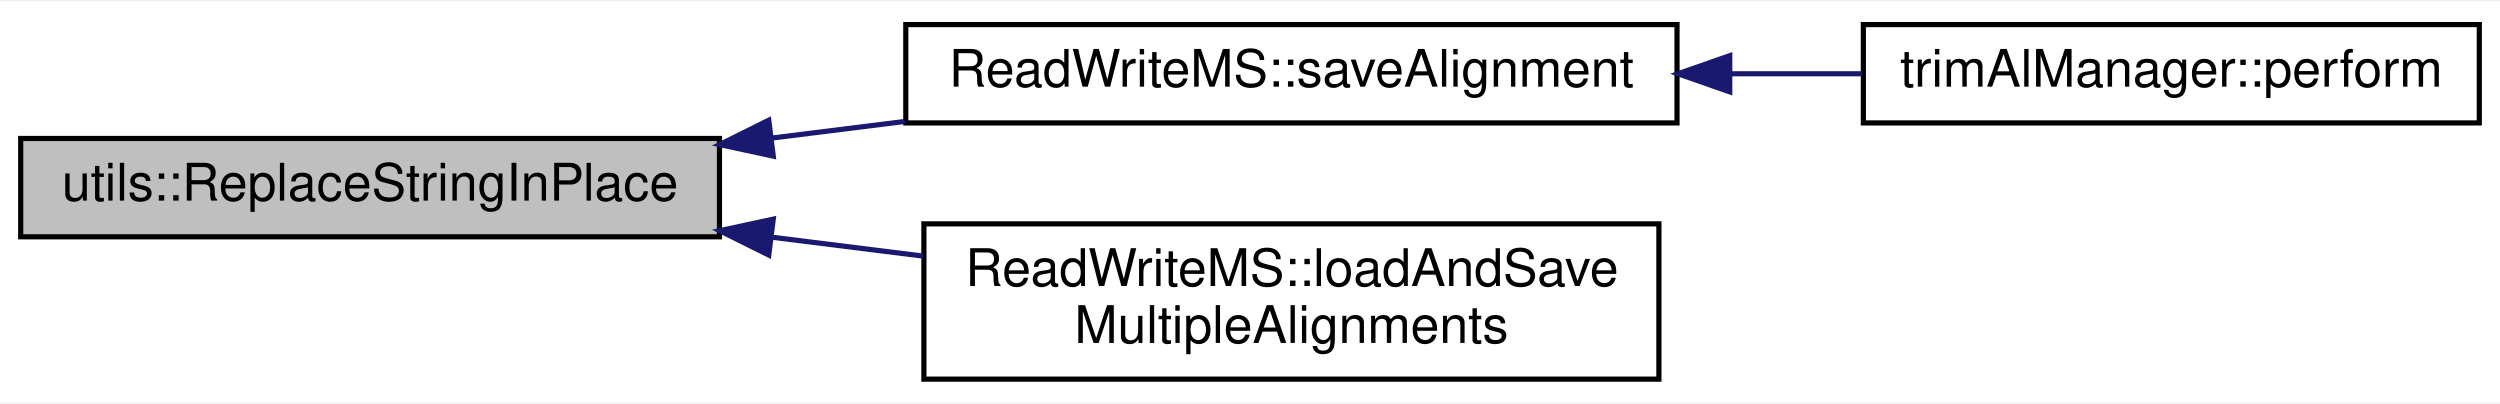
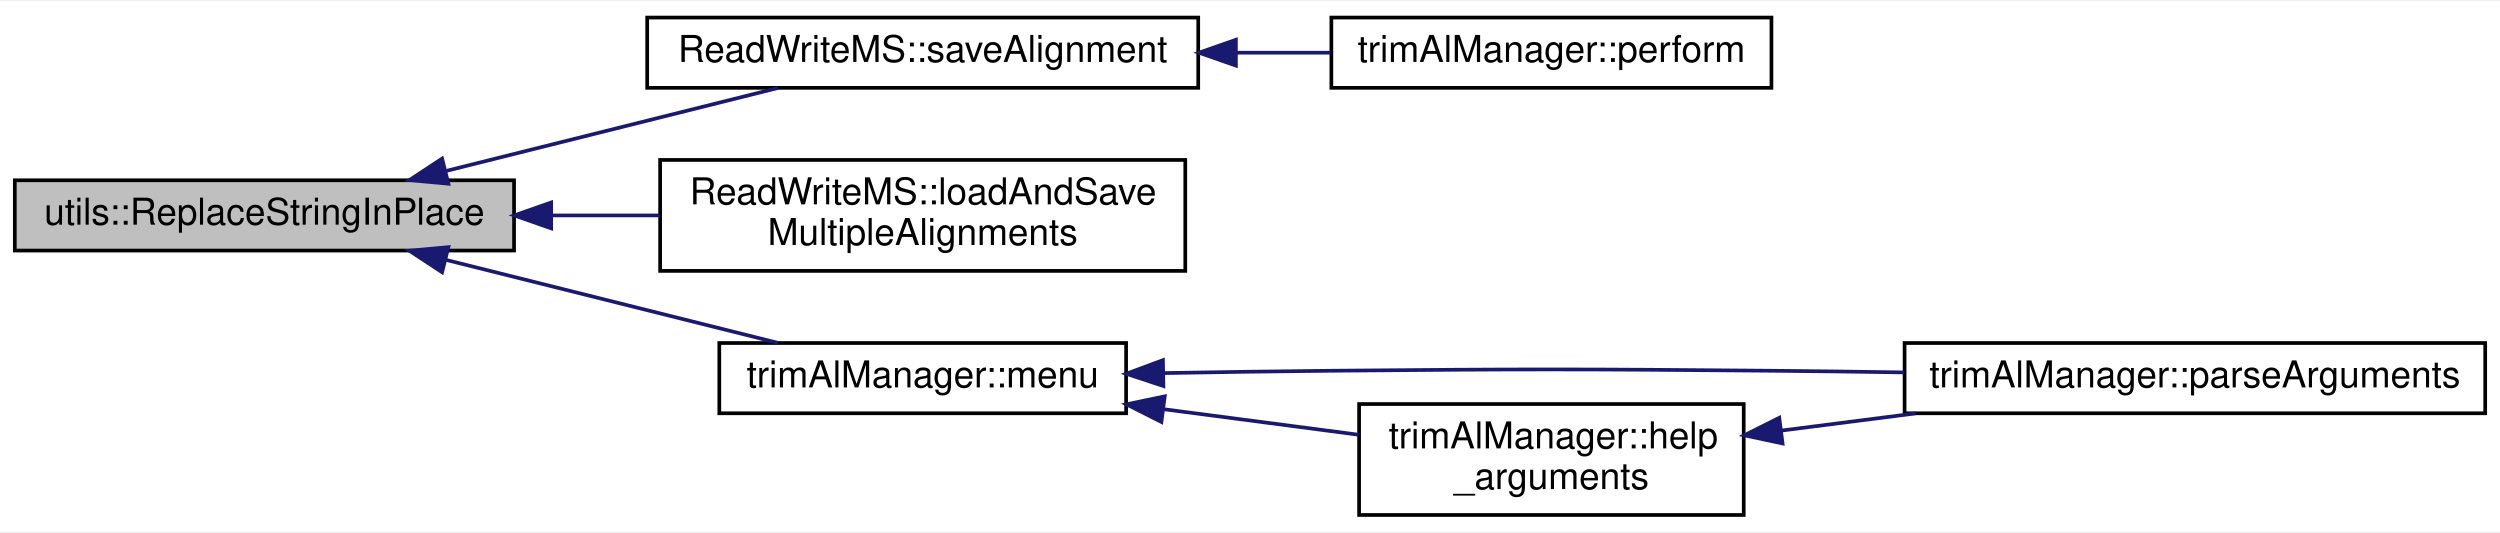
- <svg xmlns="http://www.w3.org/2000/svg" xmlns:xlink="http://www.w3.org/1999/xlink" width="483pt" height="78pt" viewBox="0.00 0.00 483.00 77.50">
-   <g id="graph0" class="graph" transform="scale(1 1) rotate(0) translate(4 73.5)">
-     <polygon fill="white" stroke="none" points="-4,4 -4,-73.5 479,-73.5 479,4 -4,4" />
+ <svg xmlns="http://www.w3.org/2000/svg" xmlns:xlink="http://www.w3.org/1999/xlink" width="676pt" height="144pt" viewBox="0.00 0.00 676.00 143.50">
+   <g id="graph0" class="graph" transform="scale(1 1) rotate(0) translate(4 139.5)">
+     <polygon fill="white" stroke="none" points="-4,4 -4,-139.5 672,-139.5 672,4 -4,4" />
    <g id="node1" class="node">
-       <polygon fill="#bfbfbf" stroke="black" points="0,-28 0,-47 135,-47 135,-28 0,-28" />
-       <text text-anchor="middle" x="67.5" y="-35" font-family="Helvetica,sans-Serif" font-size="10.00">utils::ReplaceStringInPlace</text>
+       <polygon fill="#bfbfbf" stroke="black" points="0,-72 0,-91 135,-91 135,-72 0,-72" />
+       <text text-anchor="middle" x="67.5" y="-79" font-family="Helvetica,sans-Serif" font-size="10.00">utils::ReplaceStringInPlace</text>
    </g>
    <g id="node2" class="node">
      <g id="a_node2">
-         <a xlink:href="class_read_write_m_s.html#a96e81b9c1bb49a746bc923b0ecf9b0d0" target="_top" xlink:title="Function to save an alignment to a file. It searched on the available_states, the one that can write ...">
-           <polygon fill="white" stroke="black" points="171,-50 171,-69 320,-69 320,-50 171,-50" />
-           <text text-anchor="middle" x="245.5" y="-57" font-family="Helvetica,sans-Serif" font-size="10.00">ReadWriteMS::saveAlignment</text>
+         <a xlink:href="class_read_write_m_s.html#a96e81b9c1bb49a746bc923b0ecf9b0d0" target="_top" xlink:title="Function to save an alignment to a file. It searches among the available_states one that can write th...">
+           <polygon fill="white" stroke="black" points="171,-116 171,-135 320,-135 320,-116 171,-116" />
+           <text text-anchor="middle" x="245.5" y="-123" font-family="Helvetica,sans-Serif" font-size="10.00">ReadWriteMS::saveAlignment</text>
        </a>
      </g>
    </g>
    <g id="edge1" class="edge">
-       <path fill="none" stroke="midnightblue" d="M145.002,-47.063C153.564,-48.133 162.274,-49.222 170.8,-50.288" />
-       <polygon fill="midnightblue" stroke="midnightblue" points="145.395,-43.585 135.038,-45.817 144.527,-50.531 145.395,-43.585" />
+       <path fill="none" stroke="midnightblue" d="M116.747,-93.562C144.974,-100.618 180.11,-109.402 206.385,-115.971" />
+       <polygon fill="midnightblue" stroke="midnightblue" points="117.24,-90.077 106.689,-91.047 115.542,-96.868 117.24,-90.077" />
    </g>
    <g id="node4" class="node">
      <g id="a_node4">
-         <a xlink:href="class_read_write_m_s.html#ab019d93e740d838c7e64415630ca5ad5" target="_top" xlink:title="Function that takes multile files, loads them and saves in a cumulus of formats, using an outPattern...">
-           <polygon fill="white" stroke="black" points="174.5,-0.5 174.5,-30.5 316.5,-30.5 316.5,-0.5 174.5,-0.5" />
-           <text text-anchor="start" x="182.5" y="-18.5" font-family="Helvetica,sans-Serif" font-size="10.00">ReadWriteMS::loadAndSave</text>
-           <text text-anchor="middle" x="245.5" y="-7.5" font-family="Helvetica,sans-Serif" font-size="10.00">MultipleAlignments</text>
+         <a xlink:href="class_read_write_m_s.html#ab019d93e740d838c7e64415630ca5ad5" target="_top" xlink:title="Function that takes multiple files, loads them and saves in a cumulus of formats, using an outPattern...">
+           <polygon fill="white" stroke="black" points="174.5,-66.5 174.5,-96.5 316.5,-96.5 316.5,-66.5 174.5,-66.5" />
+           <text text-anchor="start" x="182.5" y="-84.5" font-family="Helvetica,sans-Serif" font-size="10.00">ReadWriteMS::loadAndSave</text>
+           <text text-anchor="middle" x="245.5" y="-73.5" font-family="Helvetica,sans-Serif" font-size="10.00">MultipleAlignments</text>
        </a>
      </g>
    </g>
    <g id="edge3" class="edge">
-       <path fill="none" stroke="midnightblue" d="M145.086,-27.927C154.812,-26.711 164.728,-25.471 174.347,-24.269" />
-       <polygon fill="midnightblue" stroke="midnightblue" points="144.527,-24.469 135.038,-29.183 145.395,-31.415 144.527,-24.469" />
+       <path fill="none" stroke="midnightblue" d="M145.086,-81.5C154.812,-81.5 164.728,-81.5 174.347,-81.5" />
+       <polygon fill="midnightblue" stroke="midnightblue" points="145.038,-78 135.038,-81.5 145.038,-85 145.038,-78" />
+     </g>
+     <g id="node5" class="node">
+       <g id="a_node5">
+         <a xlink:href="classtrim_al_manager.html#a09d07645fa0057989875f2b2d25ec4d7" target="_top" xlink:title="Method to show the menu of the program. ">
+           <polygon fill="white" stroke="black" points="190.5,-28 190.5,-47 300.5,-47 300.5,-28 190.5,-28" />
+           <text text-anchor="middle" x="245.5" y="-35" font-family="Helvetica,sans-Serif" font-size="10.00">trimAlManager::menu</text>
+         </a>
+       </g>
+     </g>
+     <g id="edge4" class="edge">
+       <path fill="none" stroke="midnightblue" d="M116.747,-69.438C144.974,-62.382 180.11,-53.598 206.385,-47.029" />
+       <polygon fill="midnightblue" stroke="midnightblue" points="115.542,-66.132 106.689,-71.953 117.24,-72.923 115.542,-66.132" />
    </g>
    <g id="node3" class="node">
      <g id="a_node3">
        <a xlink:href="classtrim_al_manager.html#abe8d2841455c644dc9c7d1294b82b00f" target="_top" xlink:title="Method to perform the analysis if all checks have passed. ">
-           <polygon fill="white" stroke="black" points="356,-50 356,-69 475,-69 475,-50 356,-50" />
-           <text text-anchor="middle" x="415.5" y="-57" font-family="Helvetica,sans-Serif" font-size="10.00">trimAlManager::perform</text>
+           <polygon fill="white" stroke="black" points="356,-116 356,-135 475,-135 475,-116 356,-116" />
+           <text text-anchor="middle" x="415.5" y="-123" font-family="Helvetica,sans-Serif" font-size="10.00">trimAlManager::perform</text>
        </a>
      </g>
    </g>
    <g id="edge2" class="edge">
-       <path fill="none" stroke="midnightblue" d="M330.274,-59.5C338.887,-59.5 347.503,-59.5 355.759,-59.5" />
-       <polygon fill="midnightblue" stroke="midnightblue" points="330.187,-56 320.187,-59.5 330.187,-63 330.187,-56" />
+       <path fill="none" stroke="midnightblue" d="M330.274,-125.5C338.887,-125.5 347.503,-125.5 355.759,-125.5" />
+       <polygon fill="midnightblue" stroke="midnightblue" points="330.187,-122 320.187,-125.5 330.187,-129 330.187,-122" />
+     </g>
+     <g id="node6" class="node">
+       <g id="a_node6">
+         <a xlink:href="classtrim_al_manager.html#af140d97b6071a83930818030ac74b641" target="_top" xlink:title="Method to parse arguments into usable structure in trimal. ">
+           <polygon fill="white" stroke="black" points="511,-28 511,-47 668,-47 668,-28 511,-28" />
+           <text text-anchor="middle" x="589.5" y="-35" font-family="Helvetica,sans-Serif" font-size="10.00">trimAlManager::parseArguments</text>
+         </a>
+       </g>
+     </g>
+     <g id="edge5" class="edge">
+       <path fill="none" stroke="midnightblue" d="M310.659,-38.868C325.544,-39.131 341.324,-39.366 356,-39.5 408.887,-39.983 422.113,-39.966 475,-39.5 486.627,-39.398 498.924,-39.236 510.963,-39.048" />
+       <polygon fill="midnightblue" stroke="midnightblue" points="310.584,-35.366 300.522,-38.682 310.456,-42.365 310.584,-35.366" />
+     </g>
+     <g id="node7" class="node">
+       <g id="a_node7">
+         <a xlink:href="classtrim_al_manager.html#aa972a9eca4e513eb6f5b2f0d8b608093" target="_top" xlink:title="Method to parse information arguments as help and menu. ">
+           <polygon fill="white" stroke="black" points="363.5,-0.5 363.5,-30.5 467.5,-30.5 467.5,-0.5 363.5,-0.5" />
+           <text text-anchor="start" x="371.5" y="-18.5" font-family="Helvetica,sans-Serif" font-size="10.00">trimAlManager::help</text>
+           <text text-anchor="middle" x="415.5" y="-7.5" font-family="Helvetica,sans-Serif" font-size="10.00">_arguments</text>
+         </a>
+       </g>
+     </g>
+     <g id="edge6" class="edge">
+       <path fill="none" stroke="midnightblue" d="M310.684,-29.095C328.122,-26.811 346.768,-24.37 363.378,-22.195" />
+       <polygon fill="midnightblue" stroke="midnightblue" points="310.042,-25.649 300.581,-30.418 310.951,-32.59 310.042,-25.649" />
+     </g>
+     <g id="edge7" class="edge">
+       <path fill="none" stroke="midnightblue" d="M477.756,-23.335C489.493,-24.836 501.902,-26.424 514.001,-27.971" />
+       <polygon fill="midnightblue" stroke="midnightblue" points="478.003,-19.838 467.64,-22.041 477.115,-26.782 478.003,-19.838" />
    </g>
  </g>
</svg>
